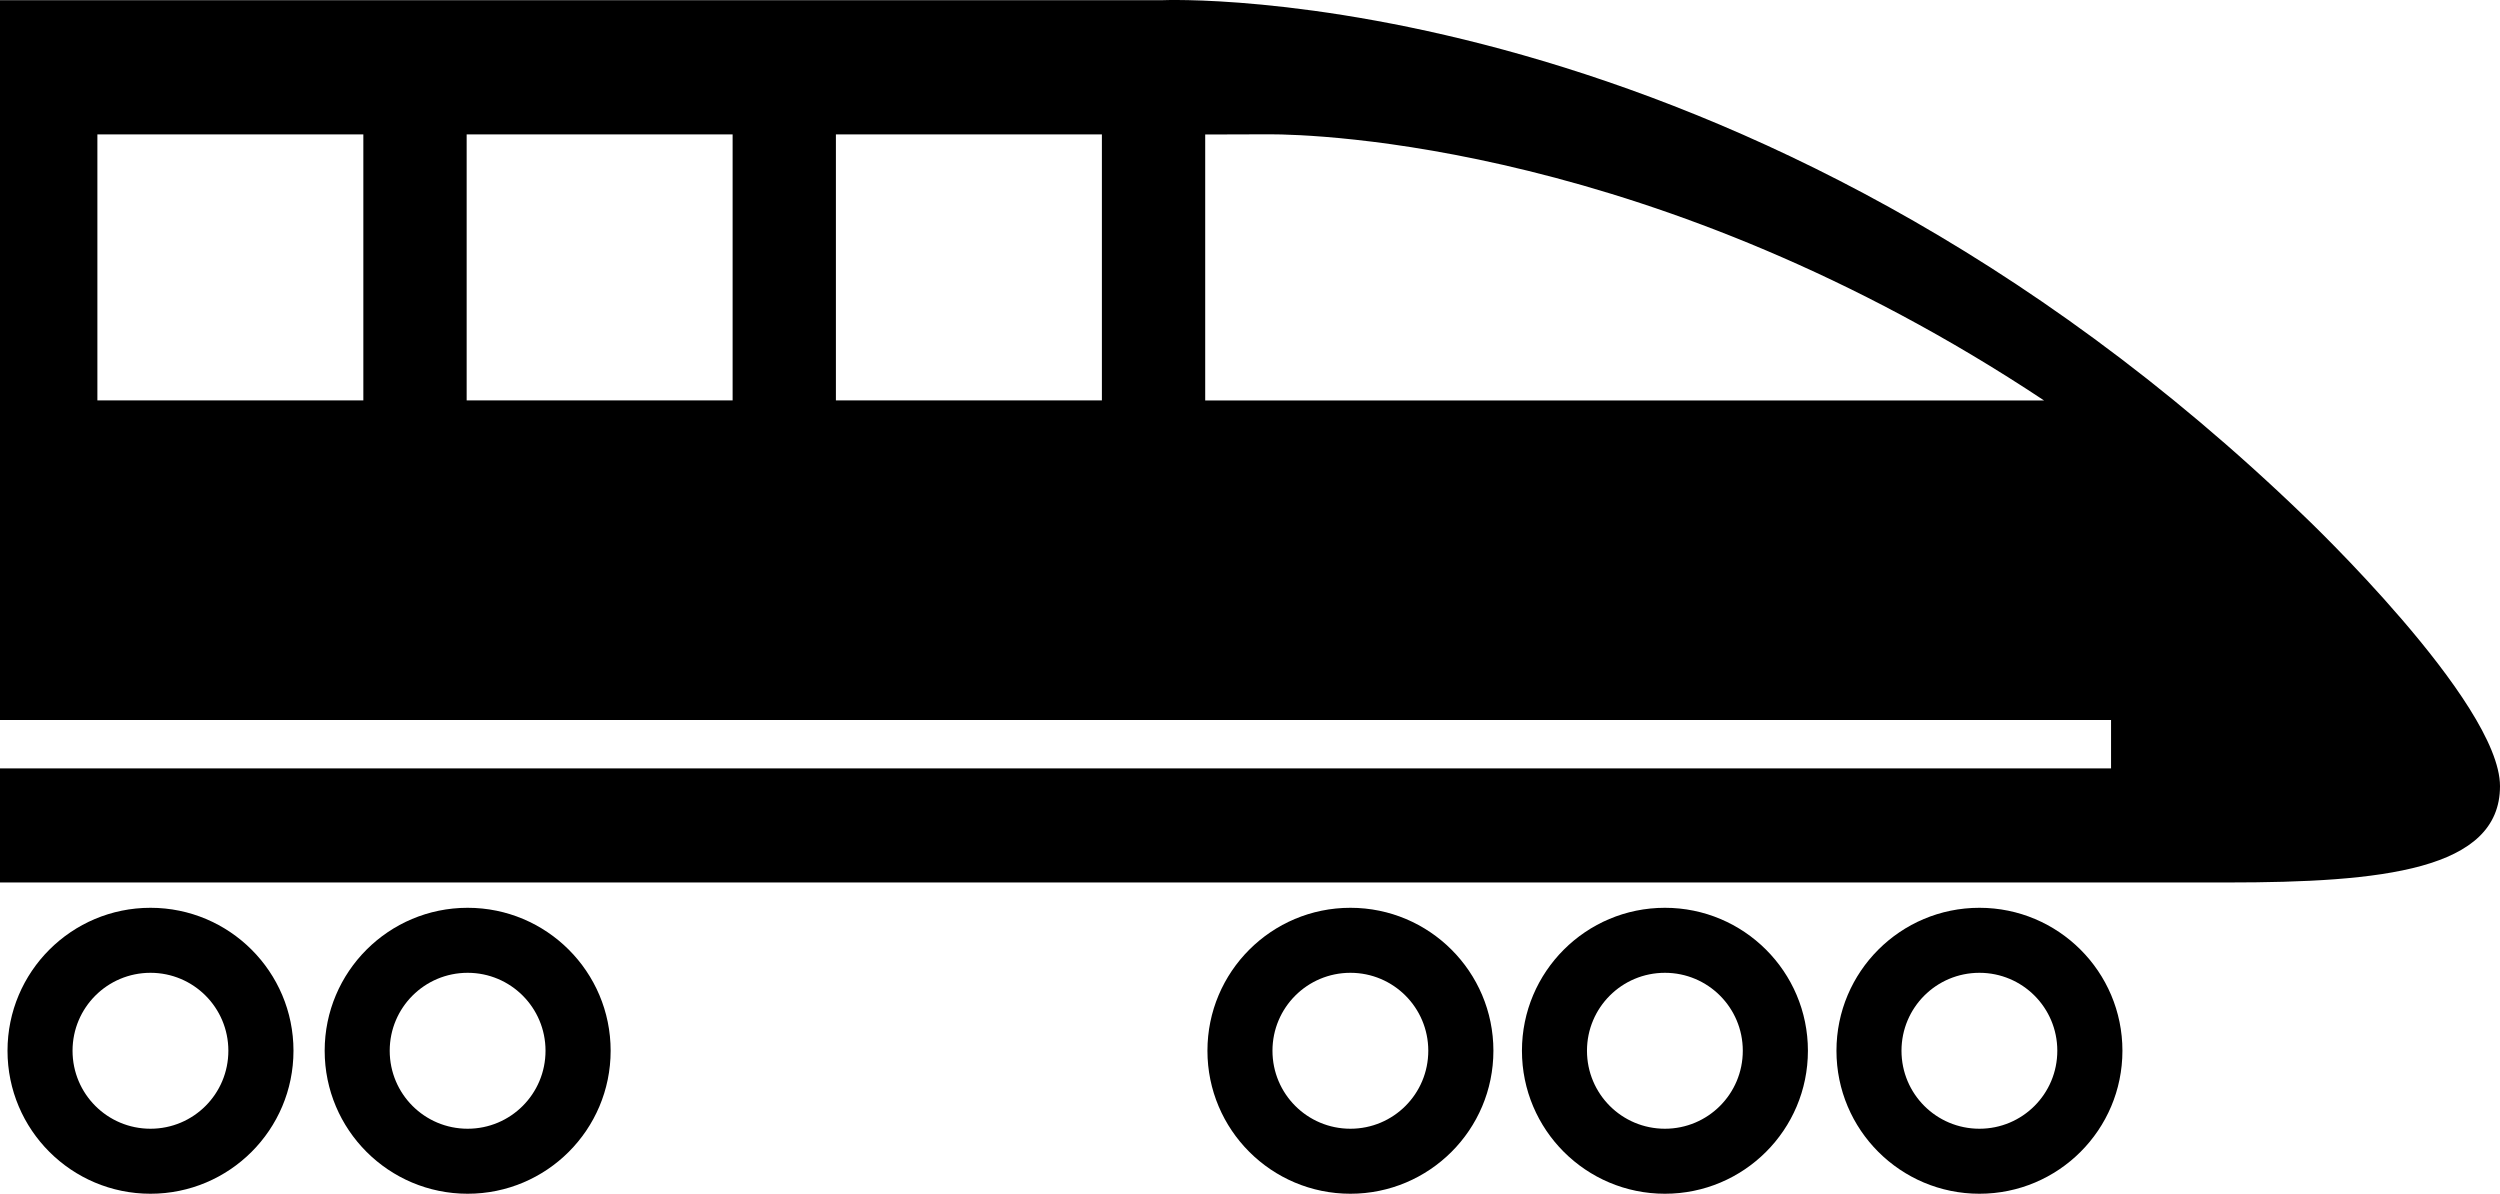
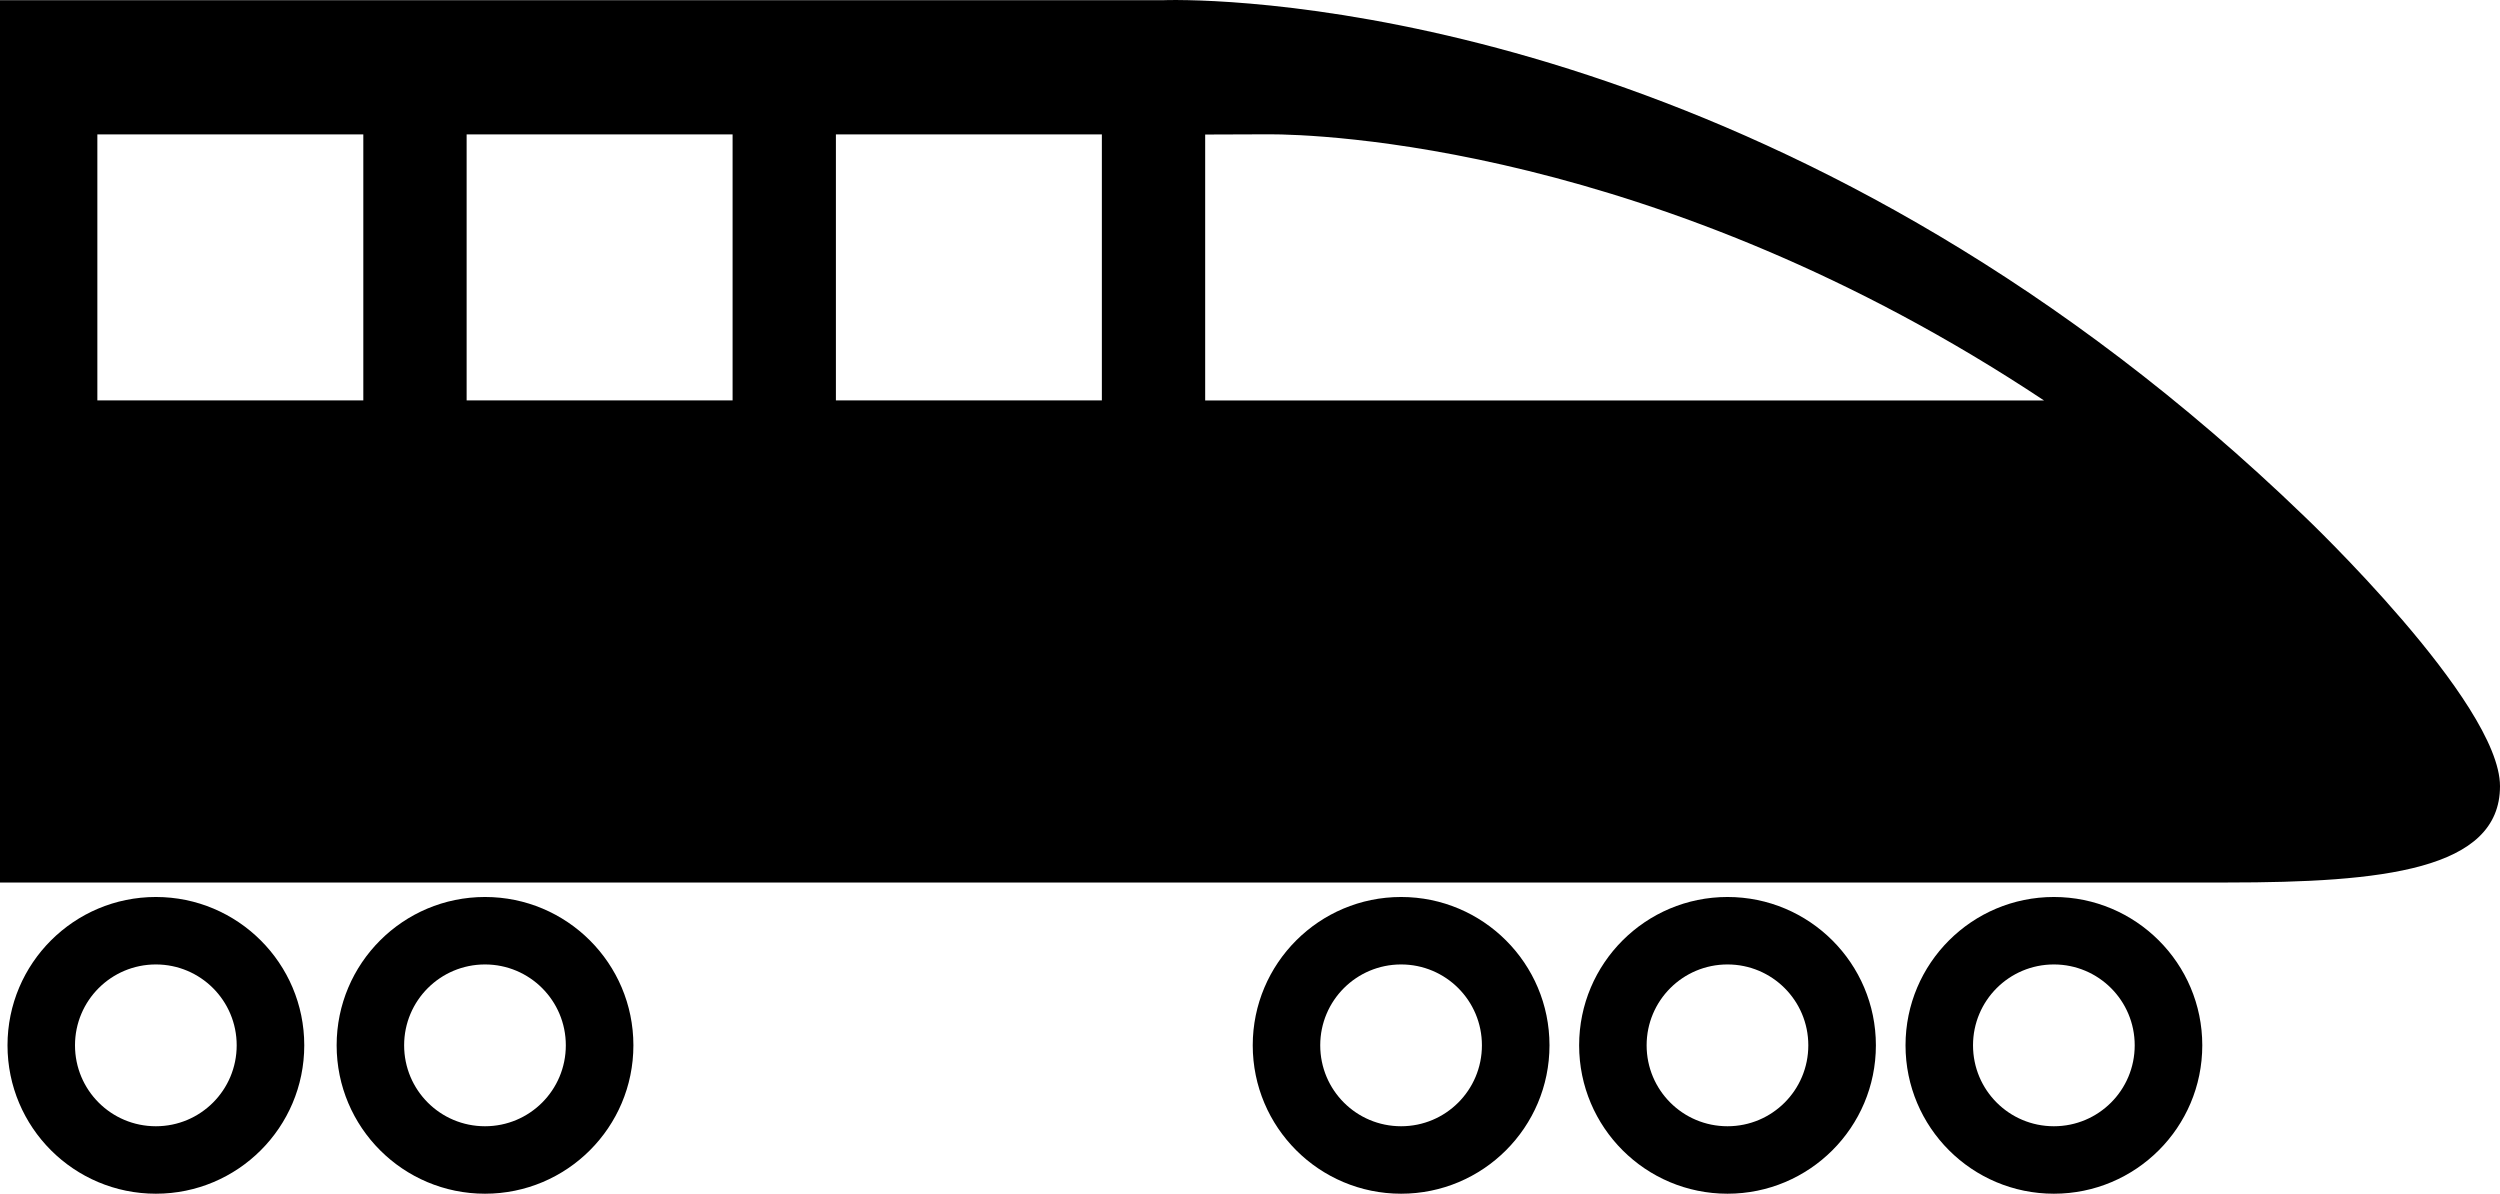
<svg xmlns="http://www.w3.org/2000/svg" height="42.289" width="88.566" id="svg14" xml:space="preserve" enable-background="new 0 0 100 100" viewBox="0 0 88.566 42.289" y="0px" x="0px" version="1.1">
  <defs id="defs18" />
-   <g transform="translate(-5.717,-29.41308)" id="g4">
-     <path id="path2" d="M 87.365,47.717 C 67.467,28.505 46.884,29.42 46.884,29.42 H 5.717 v 25.5 h 74.787 v 1.715 H 5.717 v 4.041 H 84.62 c 5.489,0 9.663,-0.439 9.663,-3.412 0,-2.973 -6.918,-9.547 -6.918,-9.547 z M 18.589,43.597 H 9.167 v -9.423 h 9.422 z m 13.082,0 h -9.422 v -9.423 h 9.422 z m 13.082,0 H 35.33 v -9.423 h 9.423 z m 3.66,0.003 v -9.422 c 0,0 2.136,-0.007 2.282,-0.007 1.606,0 13.714,0.318 27.437,9.43 H 48.413 Z" />
-   </g>
+   <path id="path2" d="M 42.09 0.006 C 41.488 -0.007 41.168 0.008 41.168 0.008 L 0 0.008 L 0 25.508 L 0 27.223 L 0 28.377 L 0 31.264 L 78.902 31.264 C 84.391 31.264 88.566 30.825 88.566 27.852 C 88.566 24.879 81.648 18.305 81.648 18.305 C 64.238 1.494 46.302 0.093 42.09 0.006 z M 44.979 4.758 C 46.585 4.758 58.691 5.075 72.414 14.188 L 42.695 14.188 L 42.695 4.766 C 42.695 4.766 44.833 4.758 44.979 4.758 z M 3.449 4.762 L 12.871 4.762 L 12.871 14.184 L 3.449 14.184 L 3.449 4.762 z M 16.531 4.762 L 25.953 4.762 L 25.953 14.184 L 16.531 14.184 L 16.531 4.762 z M 29.613 4.762 L 39.035 4.762 L 39.035 14.184 L 29.613 14.184 L 29.613 4.762 z " />
  <text style="font-weight:bold;font-size:5px;font-family:'Helvetica Neue', Helvetica, Arial-Unicode, Arial, Sans-serif;fill:#000000" id="text10" font-weight="bold" font-size="5px" y="85.587" x="-5.717">Created by Bakunetsu Kaito</text>
  <text style="font-weight:bold;font-size:5px;font-family:'Helvetica Neue', Helvetica, Arial-Unicode, Arial, Sans-serif;fill:#000000" id="text12" font-weight="bold" font-size="5px" y="90.587" x="-5.717">from the Noun Project</text>
-   <path style="stroke-width:0.75" id="path6-2" d="m 70.124,32.16 c -2.796,0 -5.065,2.265 -5.065,5.064 0,2.8 2.269,5.066 5.065,5.066 2.795,0 5.066,-2.265 5.066,-5.066 0,-2.799 -2.271,-5.064 -5.066,-5.064 z m 0,7.827 c -1.526,0 -2.761,-1.233 -2.761,-2.763 0,-1.528 1.235,-2.761 2.761,-2.761 1.525,0 2.759,1.234 2.759,2.761 0,1.53 -1.234,2.763 -2.759,2.763 z" />
-   <path style="stroke-width:0.75" id="path6-2-9" d="m 58.982,32.16 c -2.796,0 -5.065,2.265 -5.065,5.064 0,2.8 2.269,5.066 5.065,5.066 2.795,0 5.066,-2.265 5.066,-5.066 0,-2.799 -2.271,-5.064 -5.066,-5.064 z m 0,7.827 c -1.526,0 -2.761,-1.233 -2.761,-2.763 0,-1.528 1.235,-2.761 2.761,-2.761 1.525,0 2.759,1.234 2.759,2.761 0,1.53 -1.234,2.763 -2.759,2.763 z" />
-   <path style="stroke-width:0.75" id="path6-2-3" d="m 47.84,32.16 c -2.796,0 -5.065,2.265 -5.065,5.064 0,2.8 2.269,5.066 5.065,5.066 2.795,0 5.066,-2.265 5.066,-5.066 0,-2.799 -2.271,-5.064 -5.066,-5.064 z m 0,7.827 c -1.526,0 -2.761,-1.233 -2.761,-2.763 0,-1.528 1.235,-2.761 2.761,-2.761 1.525,0 2.759,1.234 2.759,2.761 0,1.53 -1.234,2.763 -2.759,2.763 z" />
-   <path style="stroke-width:0.75" id="path6-2-8" d="m 5.331,32.16 c -2.796,0 -5.065,2.265 -5.065,5.064 0,2.8 2.269,5.066 5.065,5.066 2.795,0 5.066,-2.265 5.066,-5.066 0,-2.799 -2.271,-5.064 -5.066,-5.064 z m 0,7.827 c -1.526,0 -2.761,-1.233 -2.761,-2.763 0,-1.528 1.235,-2.761 2.761,-2.761 1.525,0 2.759,1.234 2.759,2.761 0,1.53 -1.234,2.763 -2.759,2.763 z" />
-   <path style="stroke-width:0.75" id="path6-2-6" d="m 16.567,32.16 c -2.796,0 -5.065,2.265 -5.065,5.064 0,2.8 2.269,5.066 5.065,5.066 2.795,0 5.066,-2.265 5.066,-5.066 0,-2.799 -2.271,-5.064 -5.066,-5.064 z m 0,7.827 c -1.526,0 -2.761,-1.233 -2.761,-2.763 0,-1.528 1.235,-2.761 2.761,-2.761 1.525,0 2.759,1.234 2.759,2.761 0,1.53 -1.234,2.763 -2.759,2.763 z" />
+   <path style="stroke-width:0.779" id="path6-2" d="m 72.762,31.777 c -2.901,0 -5.256,2.351 -5.256,5.255 0,2.906 2.355,5.257 5.256,5.257 2.901,0 5.257,-2.351 5.257,-5.257 0,-2.904 -2.357,-5.255 -5.257,-5.255 z m 0,8.122 c -1.584,0 -2.865,-1.279 -2.865,-2.867 0,-1.585 1.282,-2.865 2.865,-2.865 1.582,0 2.863,1.28 2.863,2.865 0,1.588 -1.281,2.867 -2.863,2.867 z" />
+   <path style="stroke-width:0.779" id="path6-2-9" d="m 61.199,31.777 c -2.901,0 -5.256,2.351 -5.256,5.255 0,2.906 2.355,5.257 5.256,5.257 2.901,0 5.257,-2.351 5.257,-5.257 0,-2.904 -2.357,-5.255 -5.257,-5.255 z m 0,8.122 c -1.584,0 -2.865,-1.279 -2.865,-2.867 0,-1.585 1.282,-2.865 2.865,-2.865 1.582,0 2.863,1.28 2.863,2.865 0,1.588 -1.281,2.867 -2.863,2.867 z" />
+   <path style="stroke-width:0.779" id="path6-2-3" d="m 49.636,31.777 c -2.901,0 -5.256,2.351 -5.256,5.255 0,2.906 2.355,5.257 5.256,5.257 2.901,0 5.257,-2.351 5.257,-5.257 0,-2.904 -2.357,-5.255 -5.257,-5.255 z m 0,8.122 c -1.584,0 -2.865,-1.279 -2.865,-2.867 0,-1.585 1.282,-2.865 2.865,-2.865 1.582,0 2.863,1.28 2.863,2.865 0,1.588 -1.281,2.867 -2.863,2.867 z" />
+   <path style="stroke-width:0.779" id="path6-2-8" d="m 5.522,31.777 c -2.901,0 -5.256,2.351 -5.256,5.255 0,2.906 2.355,5.257 5.256,5.257 2.901,0 5.257,-2.351 5.257,-5.257 0,-2.904 -2.357,-5.255 -5.257,-5.255 z m 0,8.122 c -1.584,0 -2.865,-1.279 -2.865,-2.867 0,-1.585 1.282,-2.865 2.865,-2.865 1.582,0 2.863,1.28 2.863,2.865 0,1.588 -1.281,2.867 -2.863,2.867 z" />
+   <path style="stroke-width:0.779" id="path6-2-6" d="m 17.182,31.777 c -2.901,0 -5.256,2.351 -5.256,5.255 0,2.906 2.355,5.257 5.256,5.257 2.901,0 5.257,-2.351 5.257,-5.257 0,-2.904 -2.357,-5.255 -5.257,-5.255 z m 0,8.122 c -1.584,0 -2.865,-1.279 -2.865,-2.867 0,-1.585 1.282,-2.865 2.865,-2.865 1.582,0 2.863,1.28 2.863,2.865 0,1.588 -1.281,2.867 -2.863,2.867 z" />
</svg>
